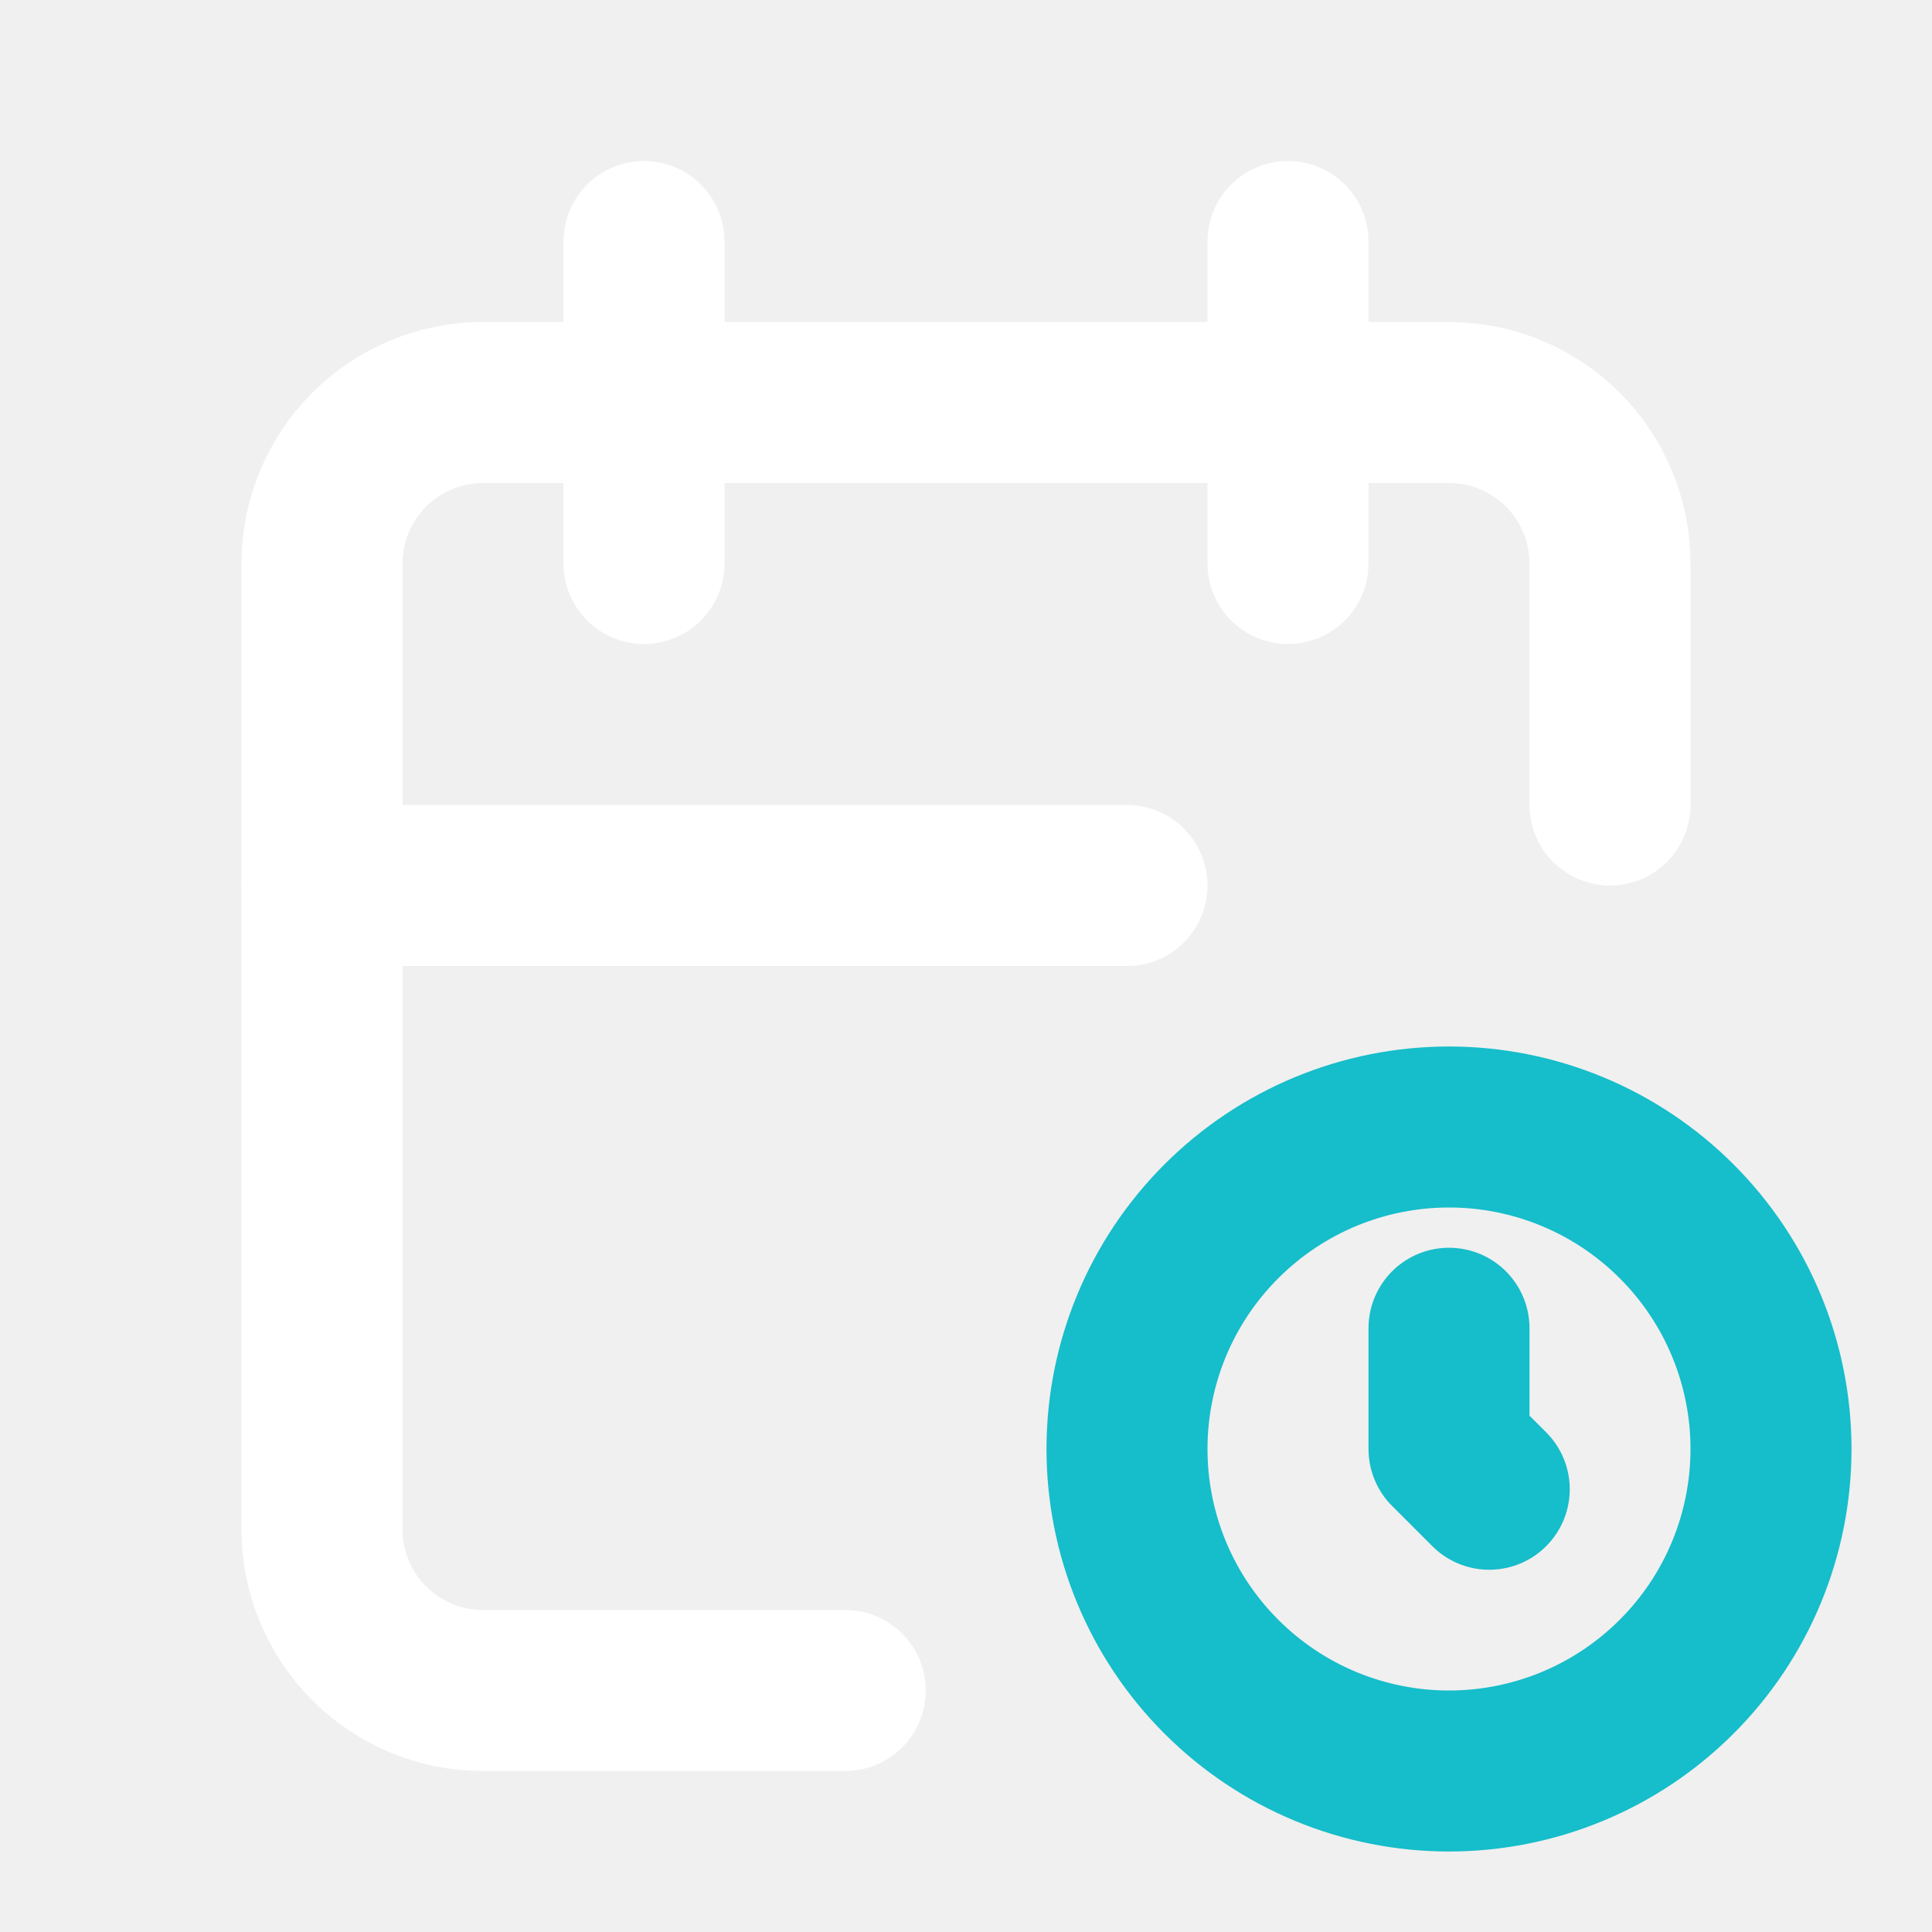
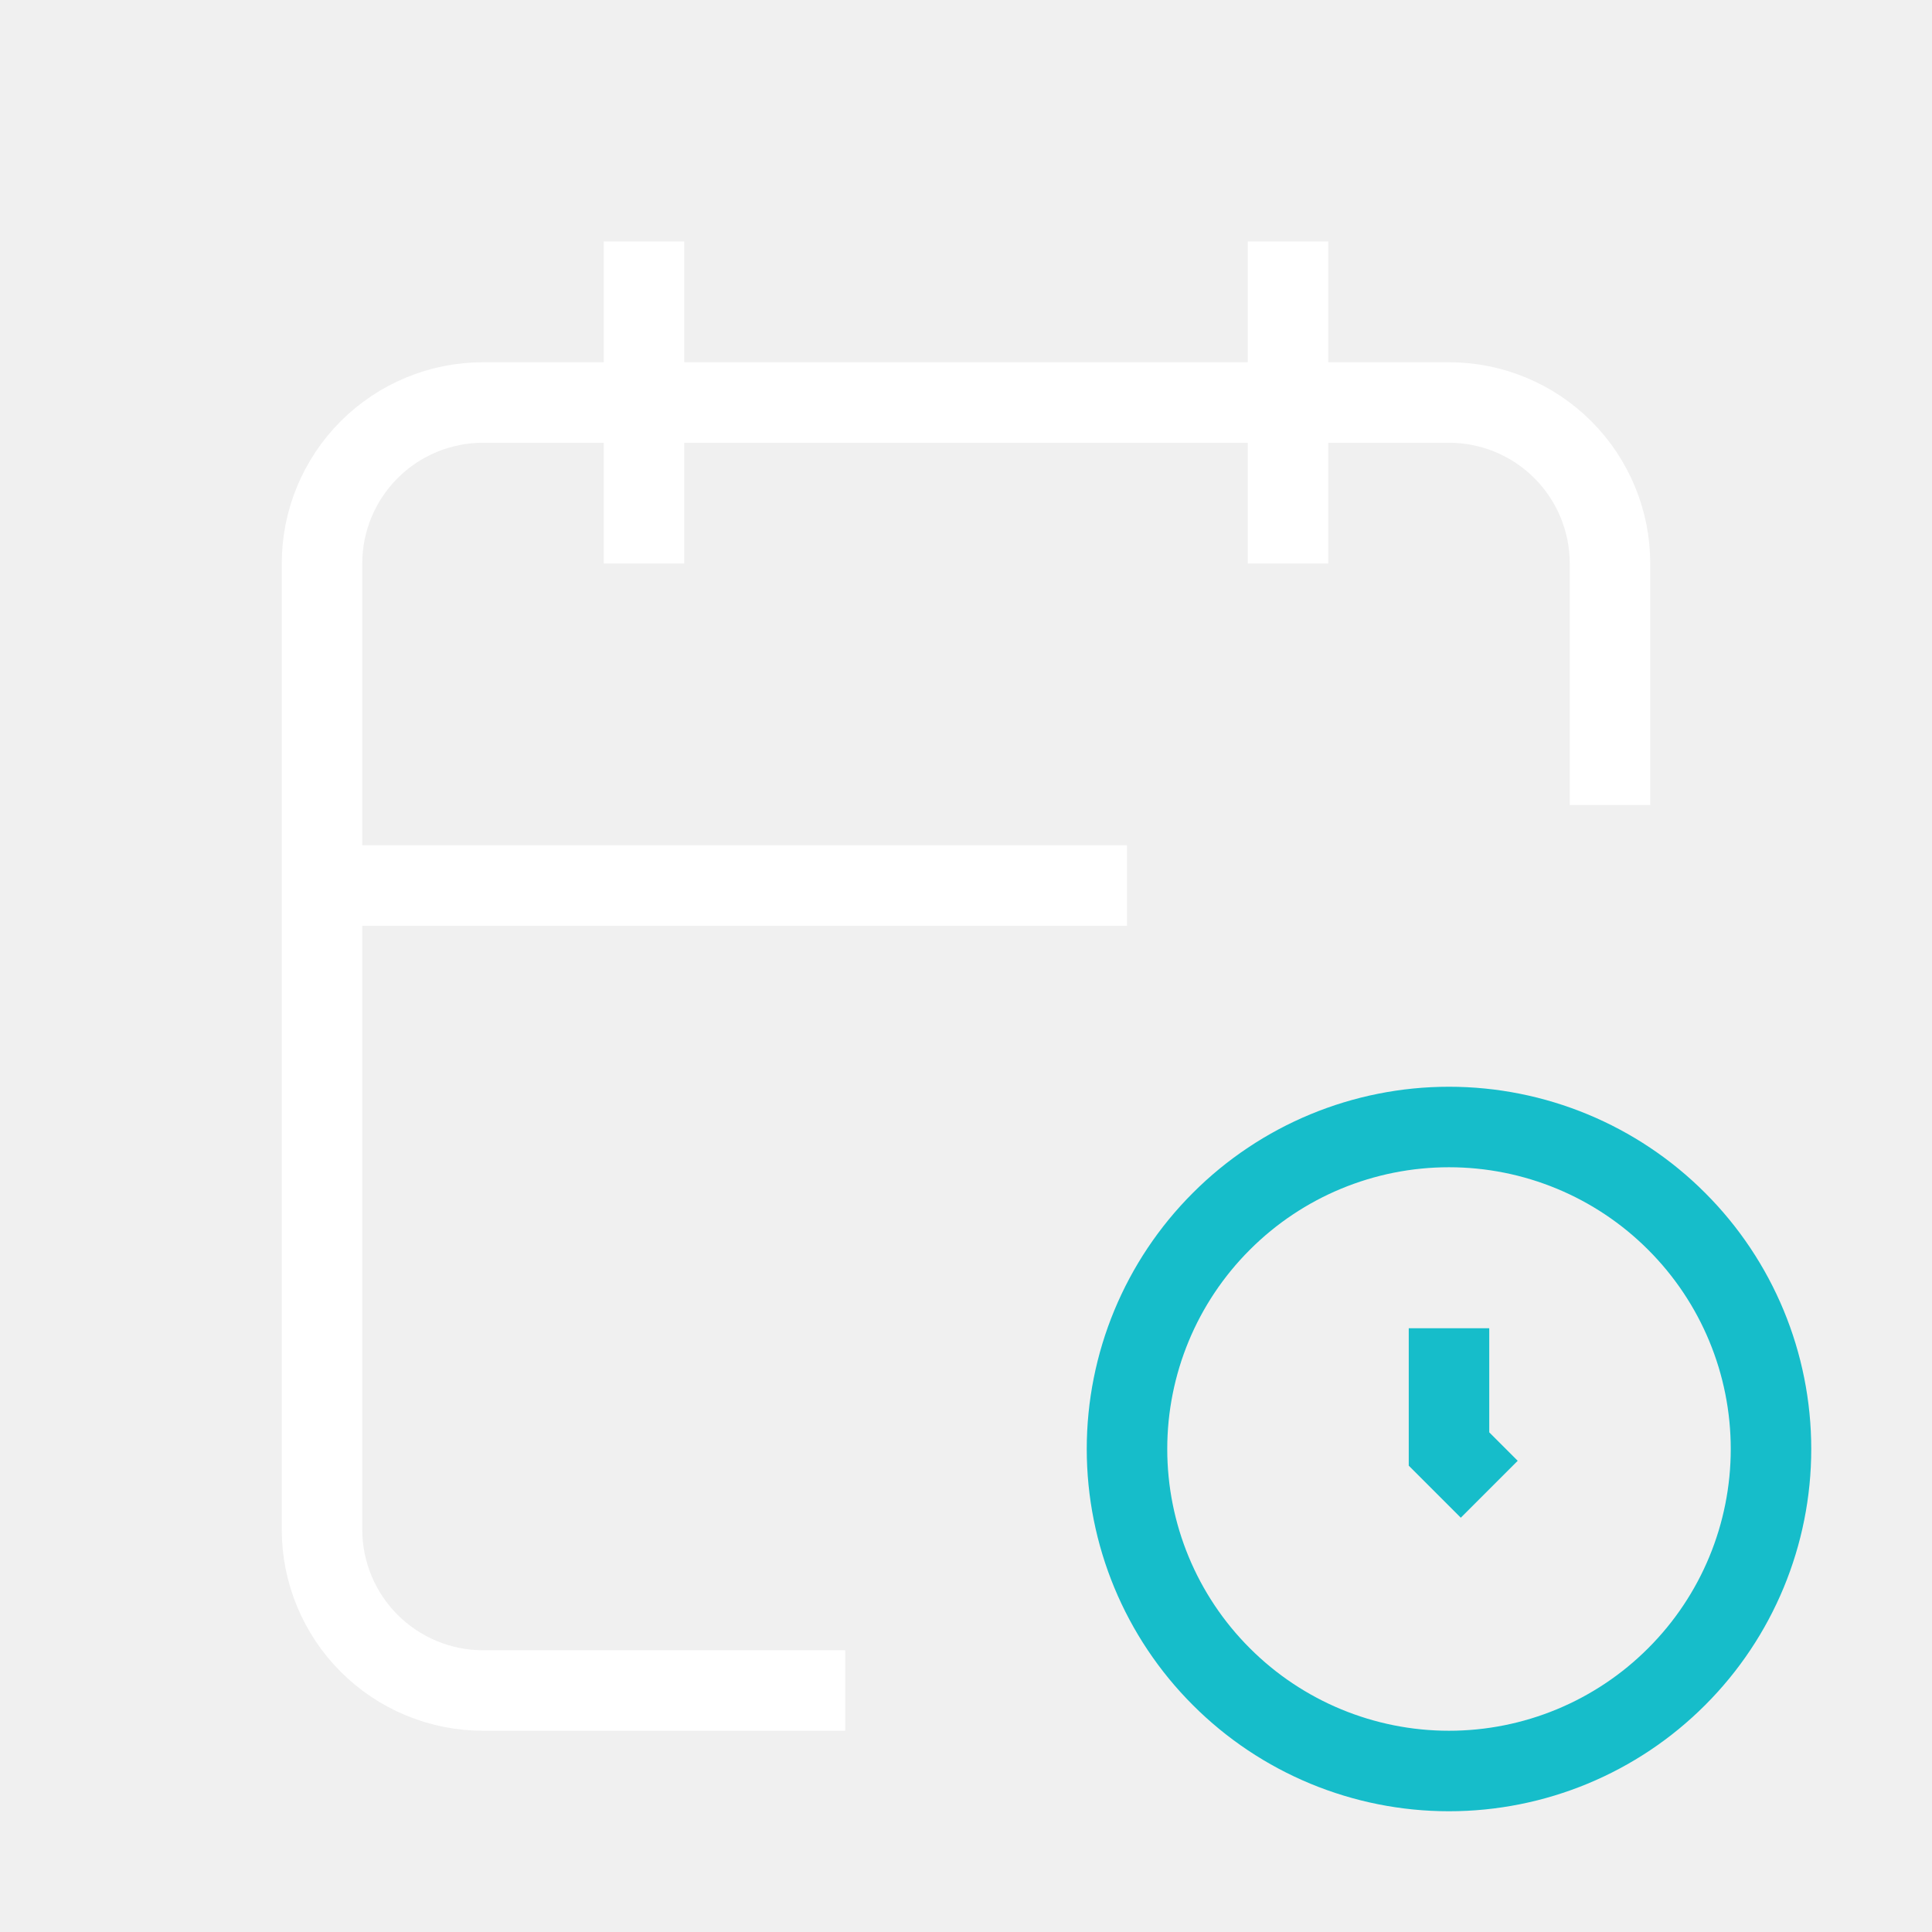
<svg xmlns="http://www.w3.org/2000/svg" width="24" height="24" viewBox="0 0 24 24" fill="none">
  <g clip-path="url(#clip0_645_30)">
-     <path d="M10.5 21H6C5.47 21 4.961 20.789 4.586 20.414C4.211 20.039 4 19.53 4 19V7C4 6.47 4.211 5.961 4.586 5.586C4.961 5.211 5.47 5 6 5H18C18.53 5 19.039 5.211 19.414 5.586C19.789 5.961 20 6.47 20 7V10" stroke="white" stroke-width="2" stroke-linecap="round" stroke-linejoin="round" />
-     <path d="M16 3V7" stroke="white" stroke-width="2" stroke-linecap="round" stroke-linejoin="round" />
-     <path d="M8 3V7" stroke="white" stroke-width="2" stroke-linecap="round" stroke-linejoin="round" />
-     <path d="M4 11H14" stroke="white" stroke-width="2" stroke-linecap="round" stroke-linejoin="round" />
-     <path d="M14 18C14 19.061 14.421 20.078 15.172 20.828C15.922 21.579 16.939 22 18 22C19.061 22 20.078 21.579 20.828 20.828C21.579 20.078 22 19.061 22 18C22 16.939 21.579 15.922 20.828 15.172C20.078 14.421 19.061 14 18 14C16.939 14 15.922 14.421 15.172 15.172C14.421 15.922 14 16.939 14 18Z" stroke="#16BDCA" stroke-width="2" stroke-linecap="round" stroke-linejoin="round" />
-     <path d="M18 16.5V18L18.5 18.5" stroke="#16BDCA" stroke-width="2" stroke-linecap="round" stroke-linejoin="round" />
+     <path d="M10.5 21H6C5.47 21 4.961 20.789 4.586 20.414C4.211 20.039 4 19.53 4 19V7C4 6.47 4.211 5.961 4.586 5.586C4.961 5.211 5.47 5 6 5H18C18.53 5 19.039 5.211 19.414 5.586C19.789 5.961 20 6.47 20 7V10" stroke="white" strokeWidth="2" strokeLinecap="round" strokeLinejoin="round" />
+     <path d="M16 3V7" stroke="white" strokeWidth="2" strokeLinecap="round" strokeLinejoin="round" />
+     <path d="M8 3V7" stroke="white" strokeWidth="2" strokeLinecap="round" strokeLinejoin="round" />
+     <path d="M4 11H14" stroke="white" strokeWidth="2" strokeLinecap="round" strokeLinejoin="round" />
+     <path d="M14 18C14 19.061 14.421 20.078 15.172 20.828C15.922 21.579 16.939 22 18 22C19.061 22 20.078 21.579 20.828 20.828C21.579 20.078 22 19.061 22 18C22 16.939 21.579 15.922 20.828 15.172C20.078 14.421 19.061 14 18 14C16.939 14 15.922 14.421 15.172 15.172C14.421 15.922 14 16.939 14 18Z" stroke="#16BDCA" strokeWidth="2" strokeLinecap="round" strokeLinejoin="round" />
+     <path d="M18 16.5V18L18.5 18.5" stroke="#16BDCA" strokeWidth="2" strokeLinecap="round" strokeLinejoin="round" />
  </g>
  <defs>
    <clipPath id="clip0_645_30">
      <rect width="24" height="24" fill="white" />
    </clipPath>
  </defs>
</svg>
